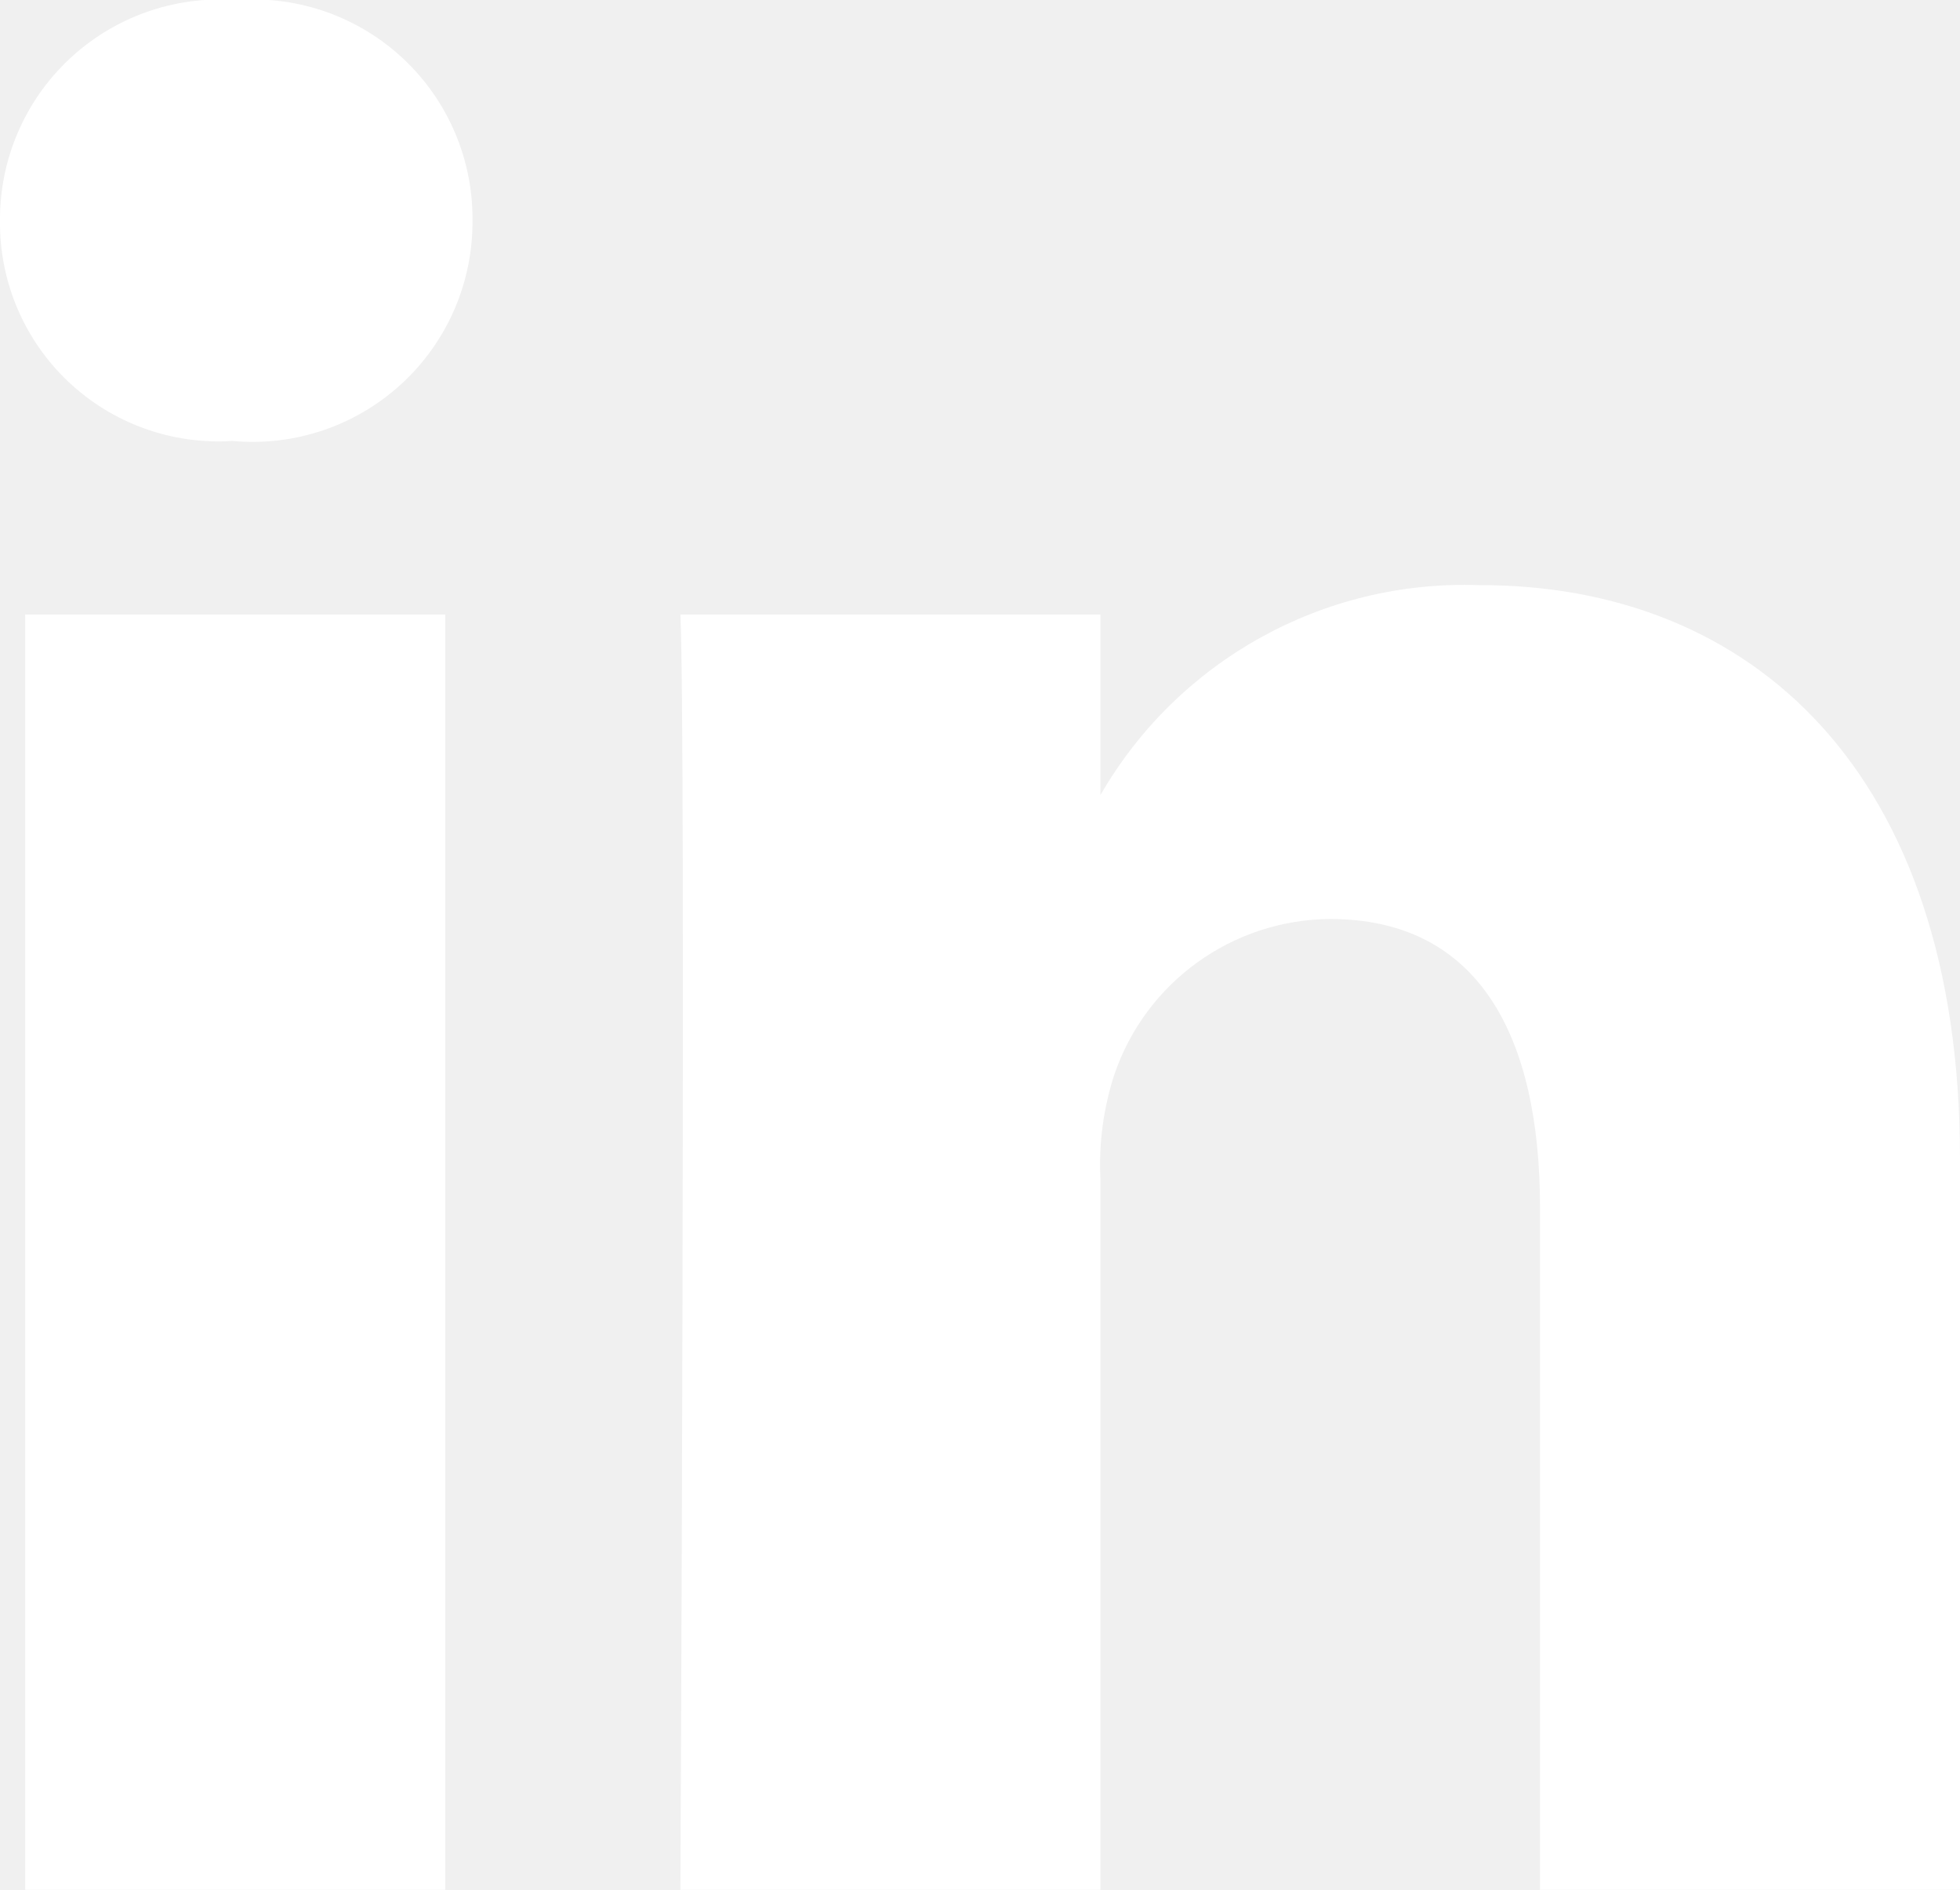
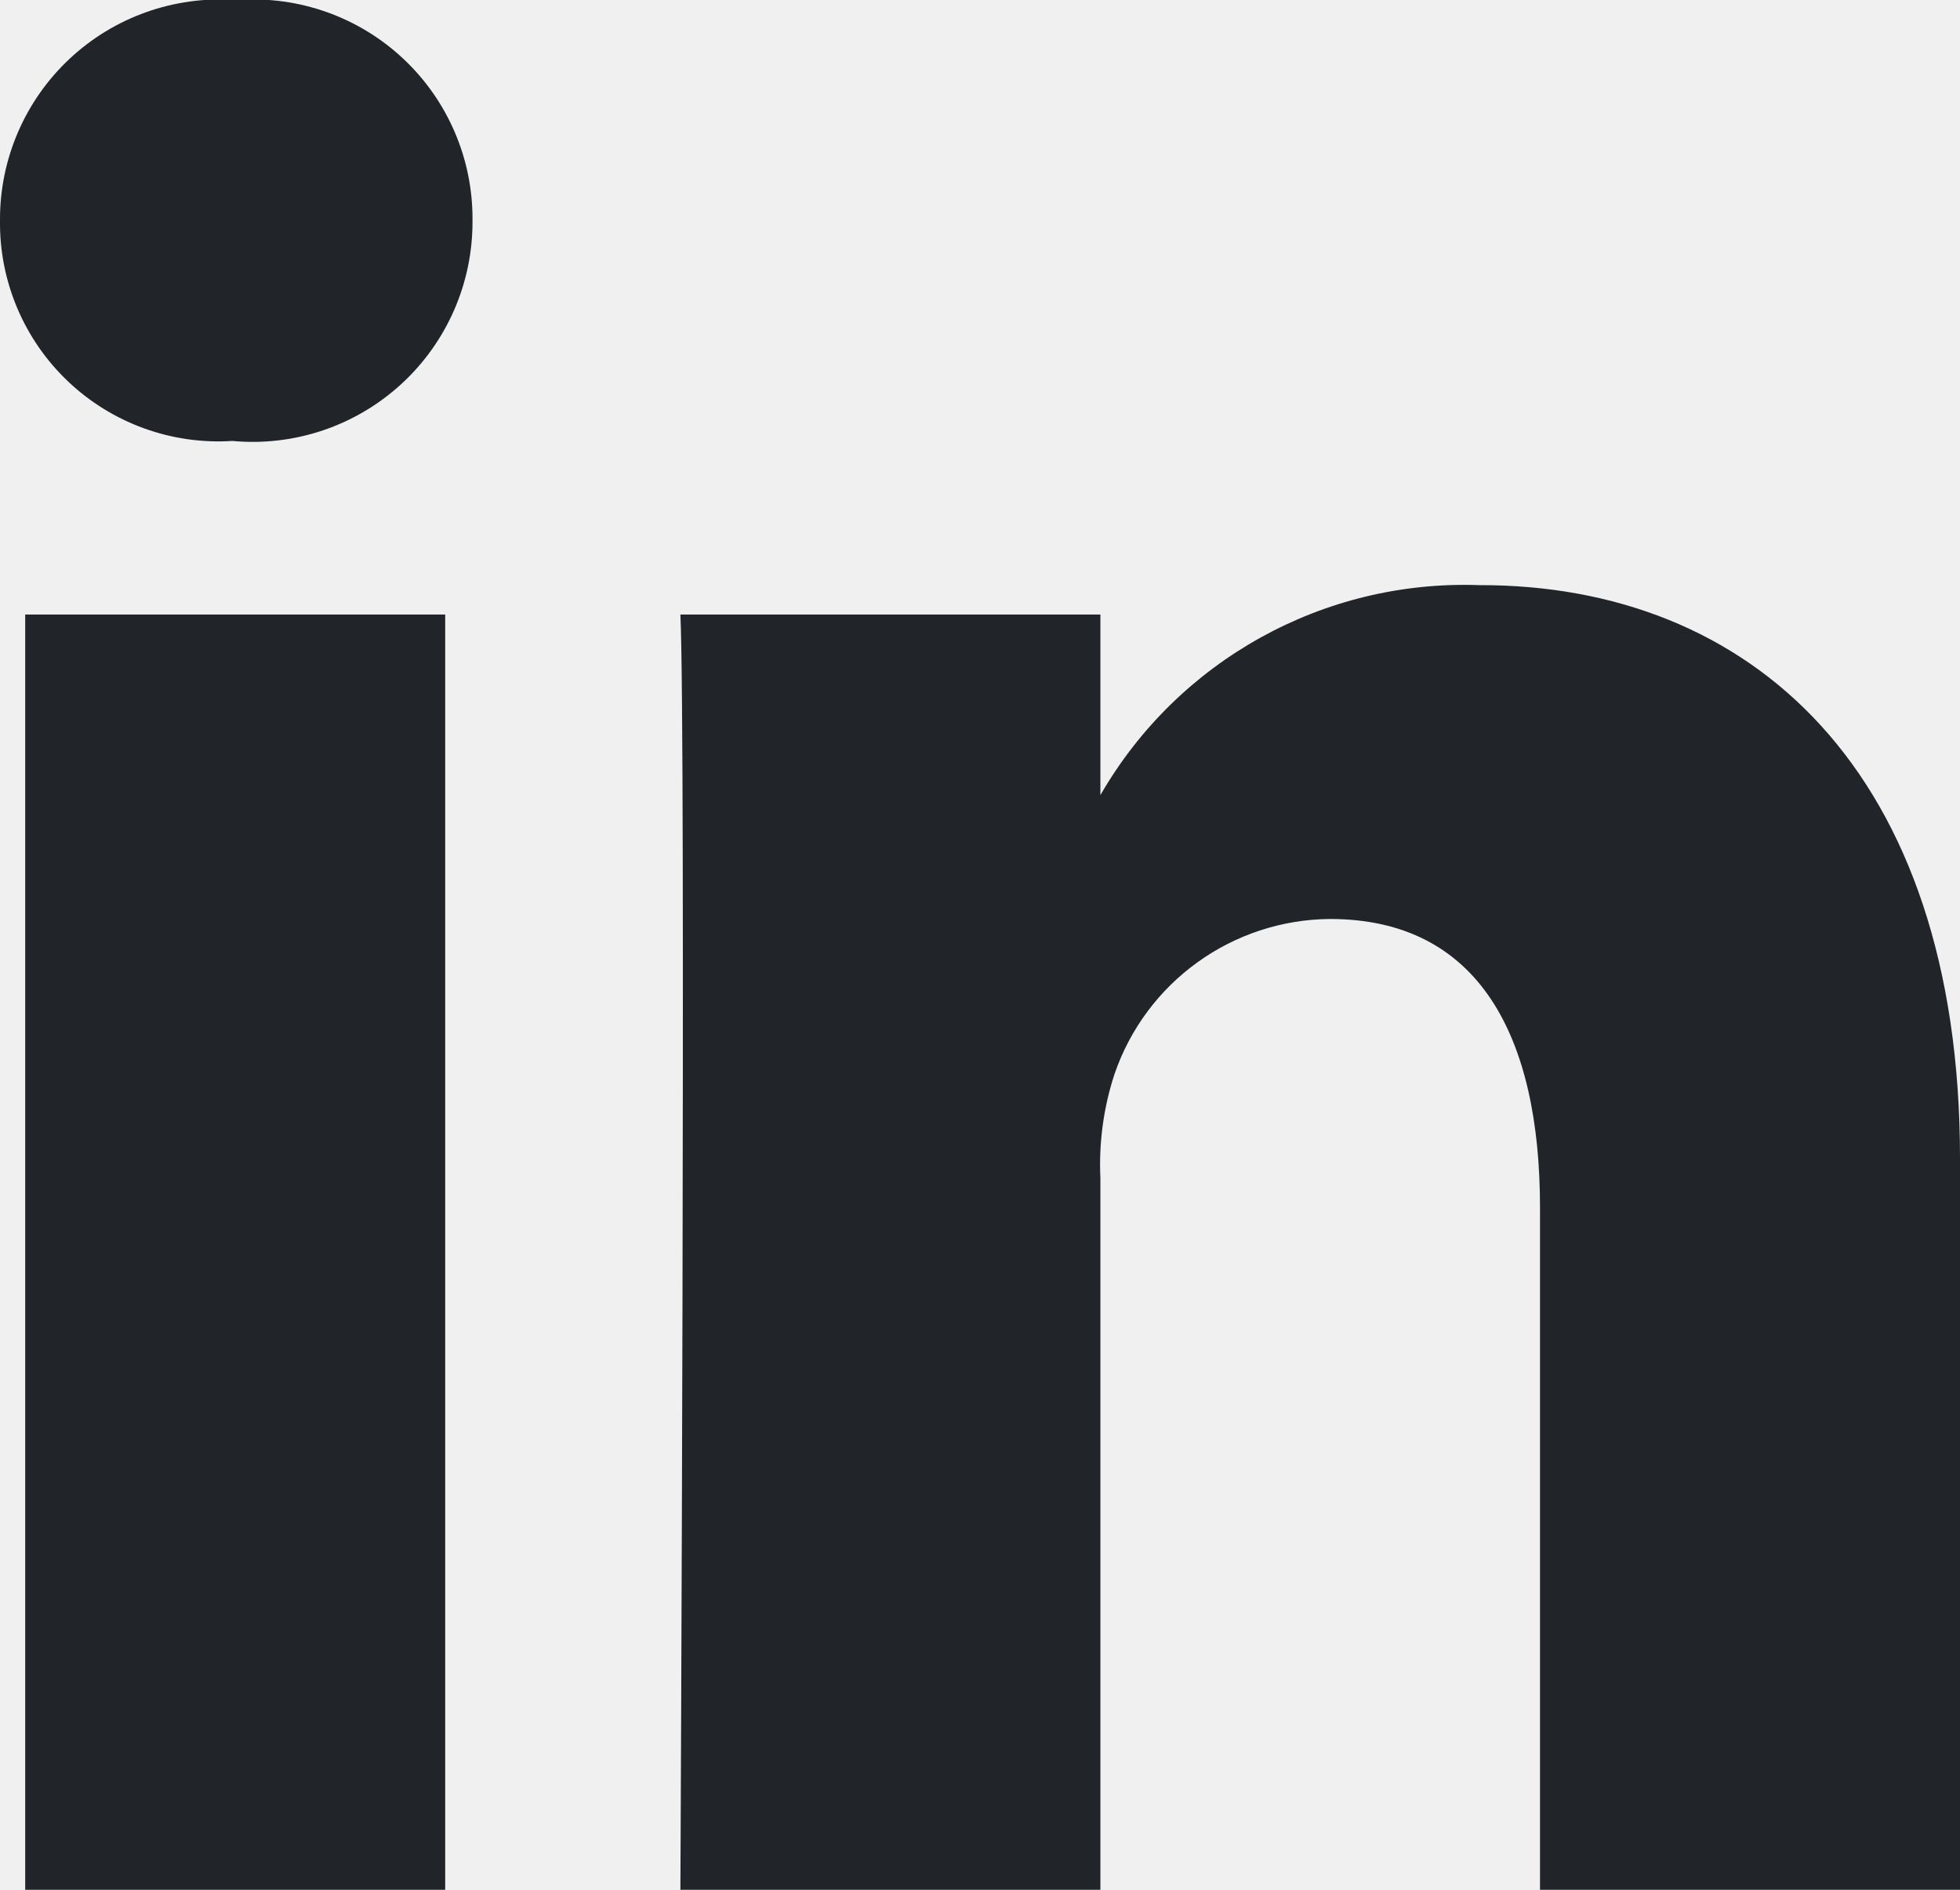
<svg xmlns="http://www.w3.org/2000/svg" viewBox="0 0 28 27">
  <defs>
-     <style>.cls-1{fill:white;}</style>
+     <style>.cls-1{fill:#212529;}</style>
  </defs>
  <g id="Layer_2" data-name="Layer 2">
    <g id="Layer_1-2" data-name="Layer 1">
      <path class="cls-1" d="M.36,27h6V8.78h-6Zm3-27A3.14,3.14,0,0,0,0,3.15,3.12,3.12,0,0,0,3.32,6.3h0A3.14,3.14,0,0,0,6.75,3.15,3.13,3.13,0,0,0,3.4,0ZM28,16.55V27H22V17.25c0-2.44-.87-4.12-3-4.12a3.28,3.28,0,0,0-3.08,2.22,4.15,4.15,0,0,0-.2,1.48V27h-6s.08-16.51,0-18.22h6v2.58l0,.06h0v-.06a6,6,0,0,1,5.41-3C25,8.35,28,11,28,16.55Z" />
    </g>
  </g>
</svg>
